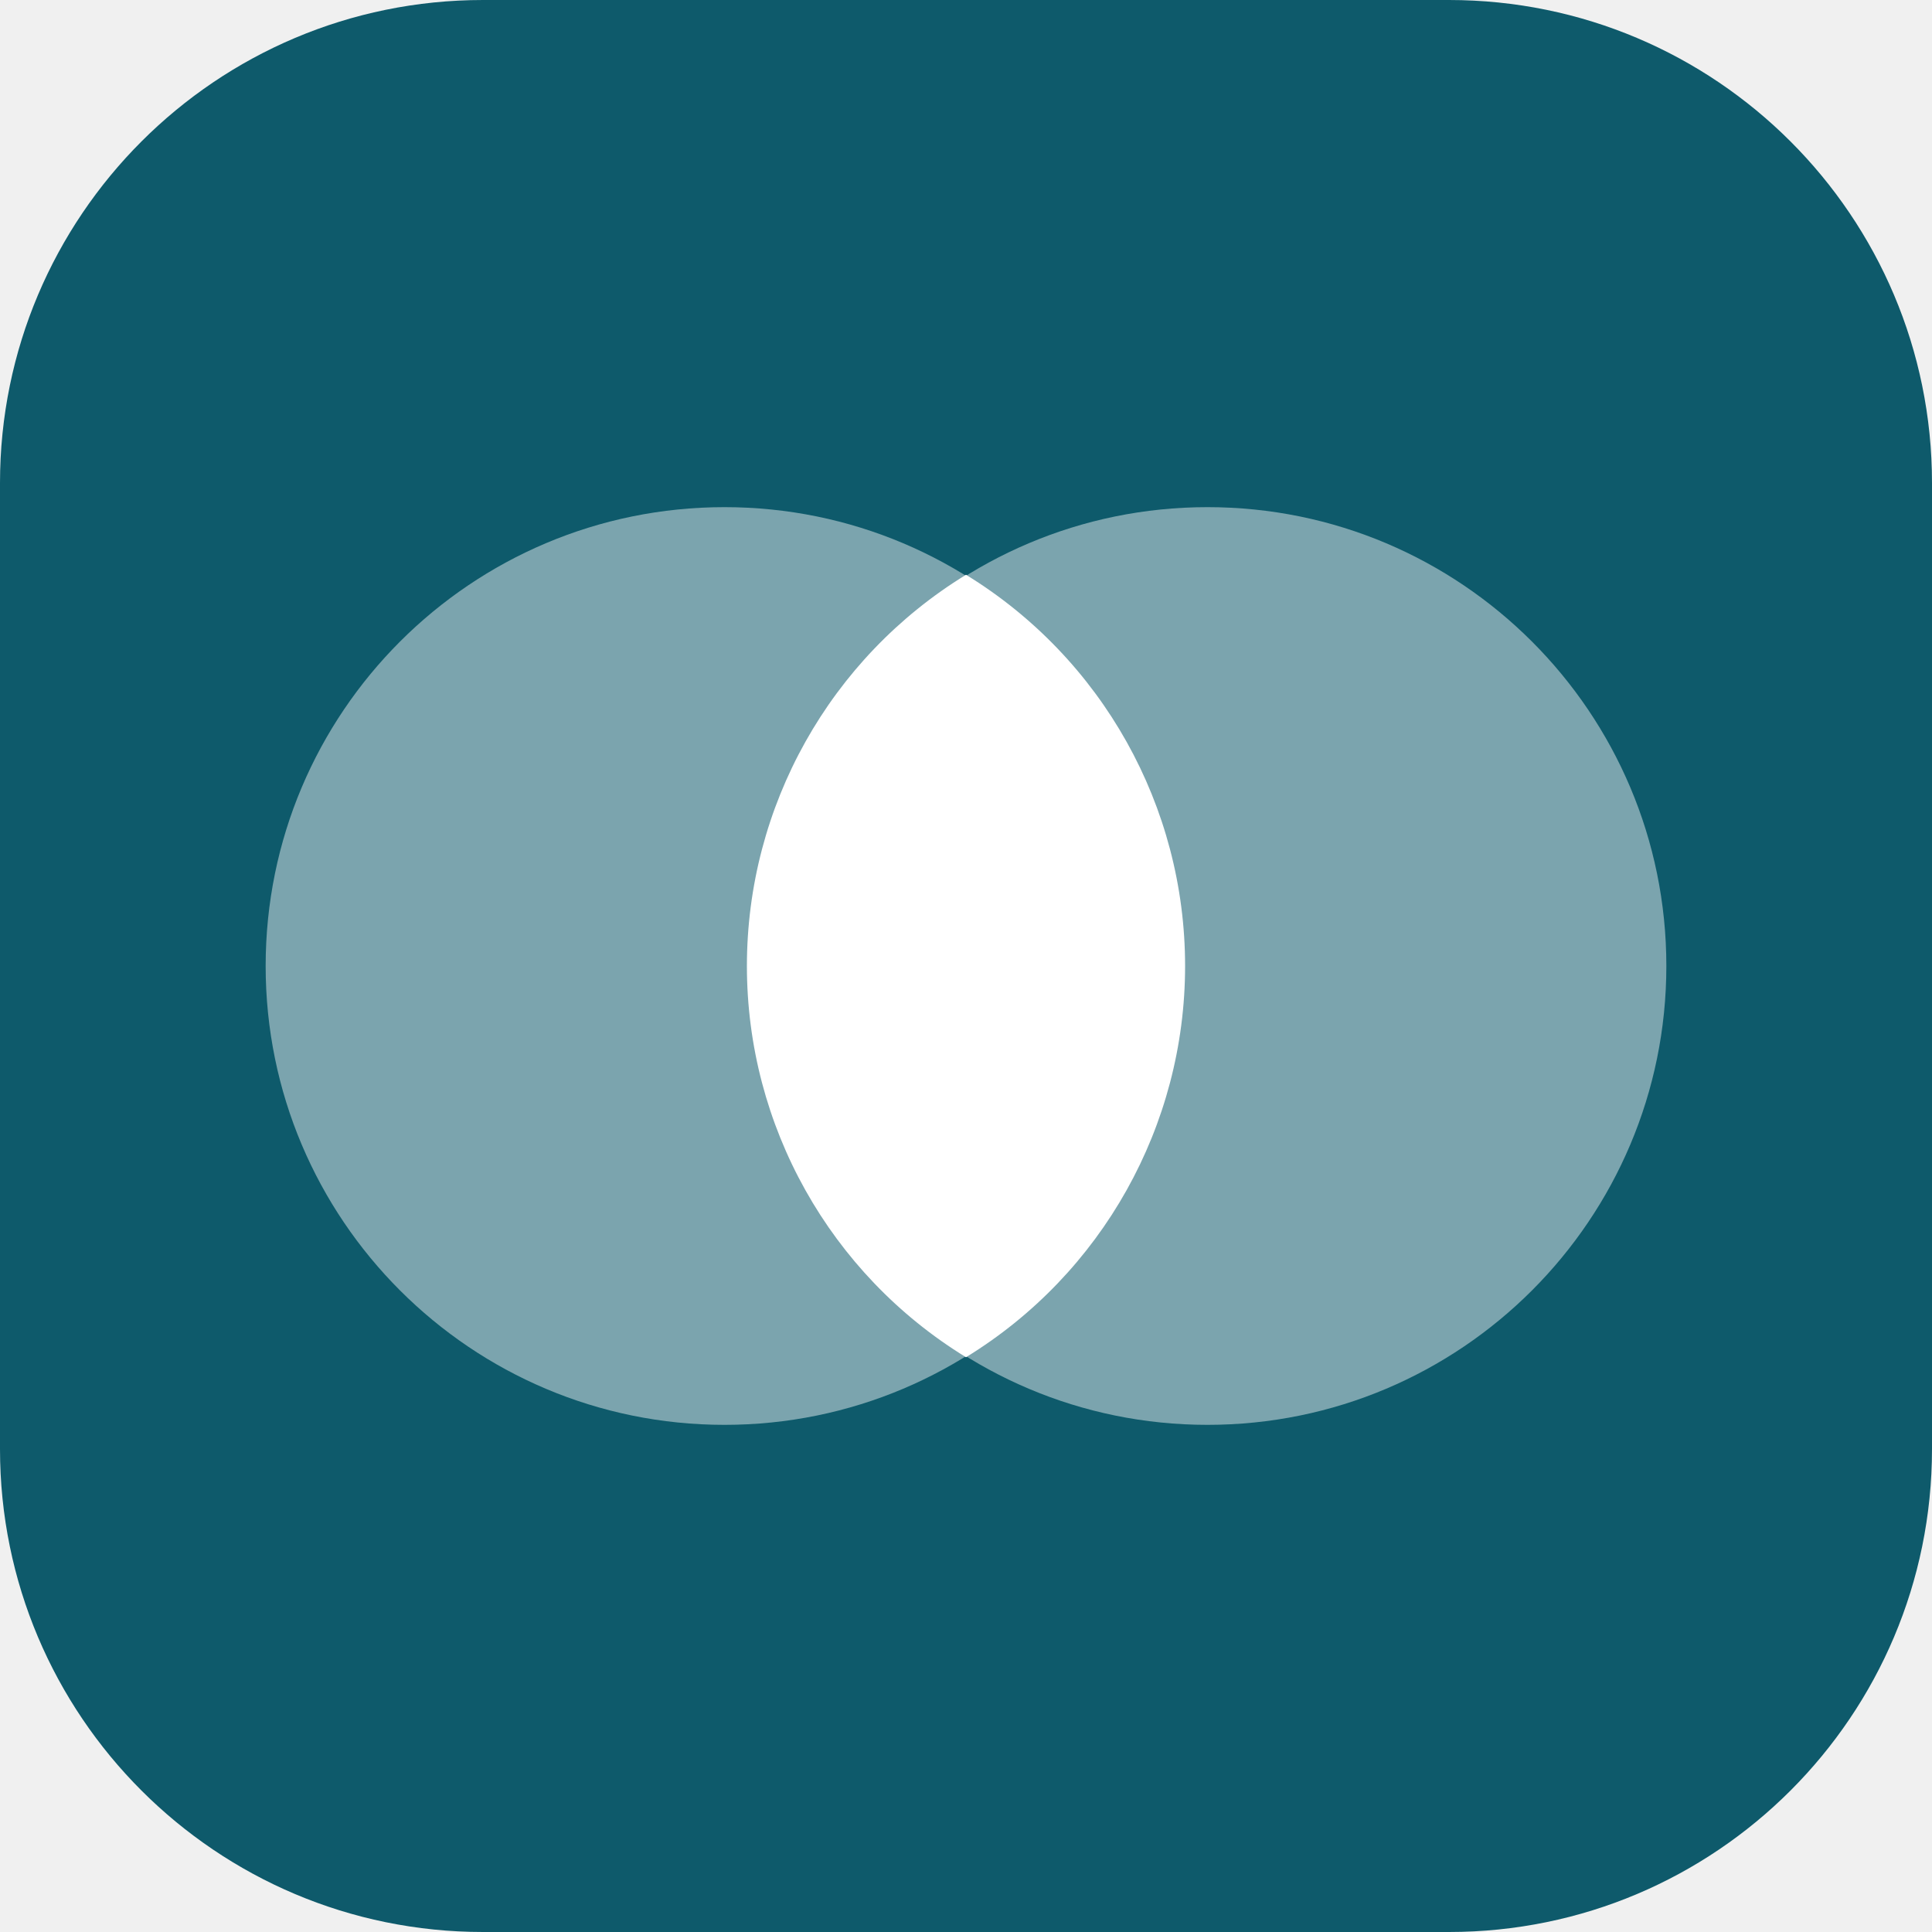
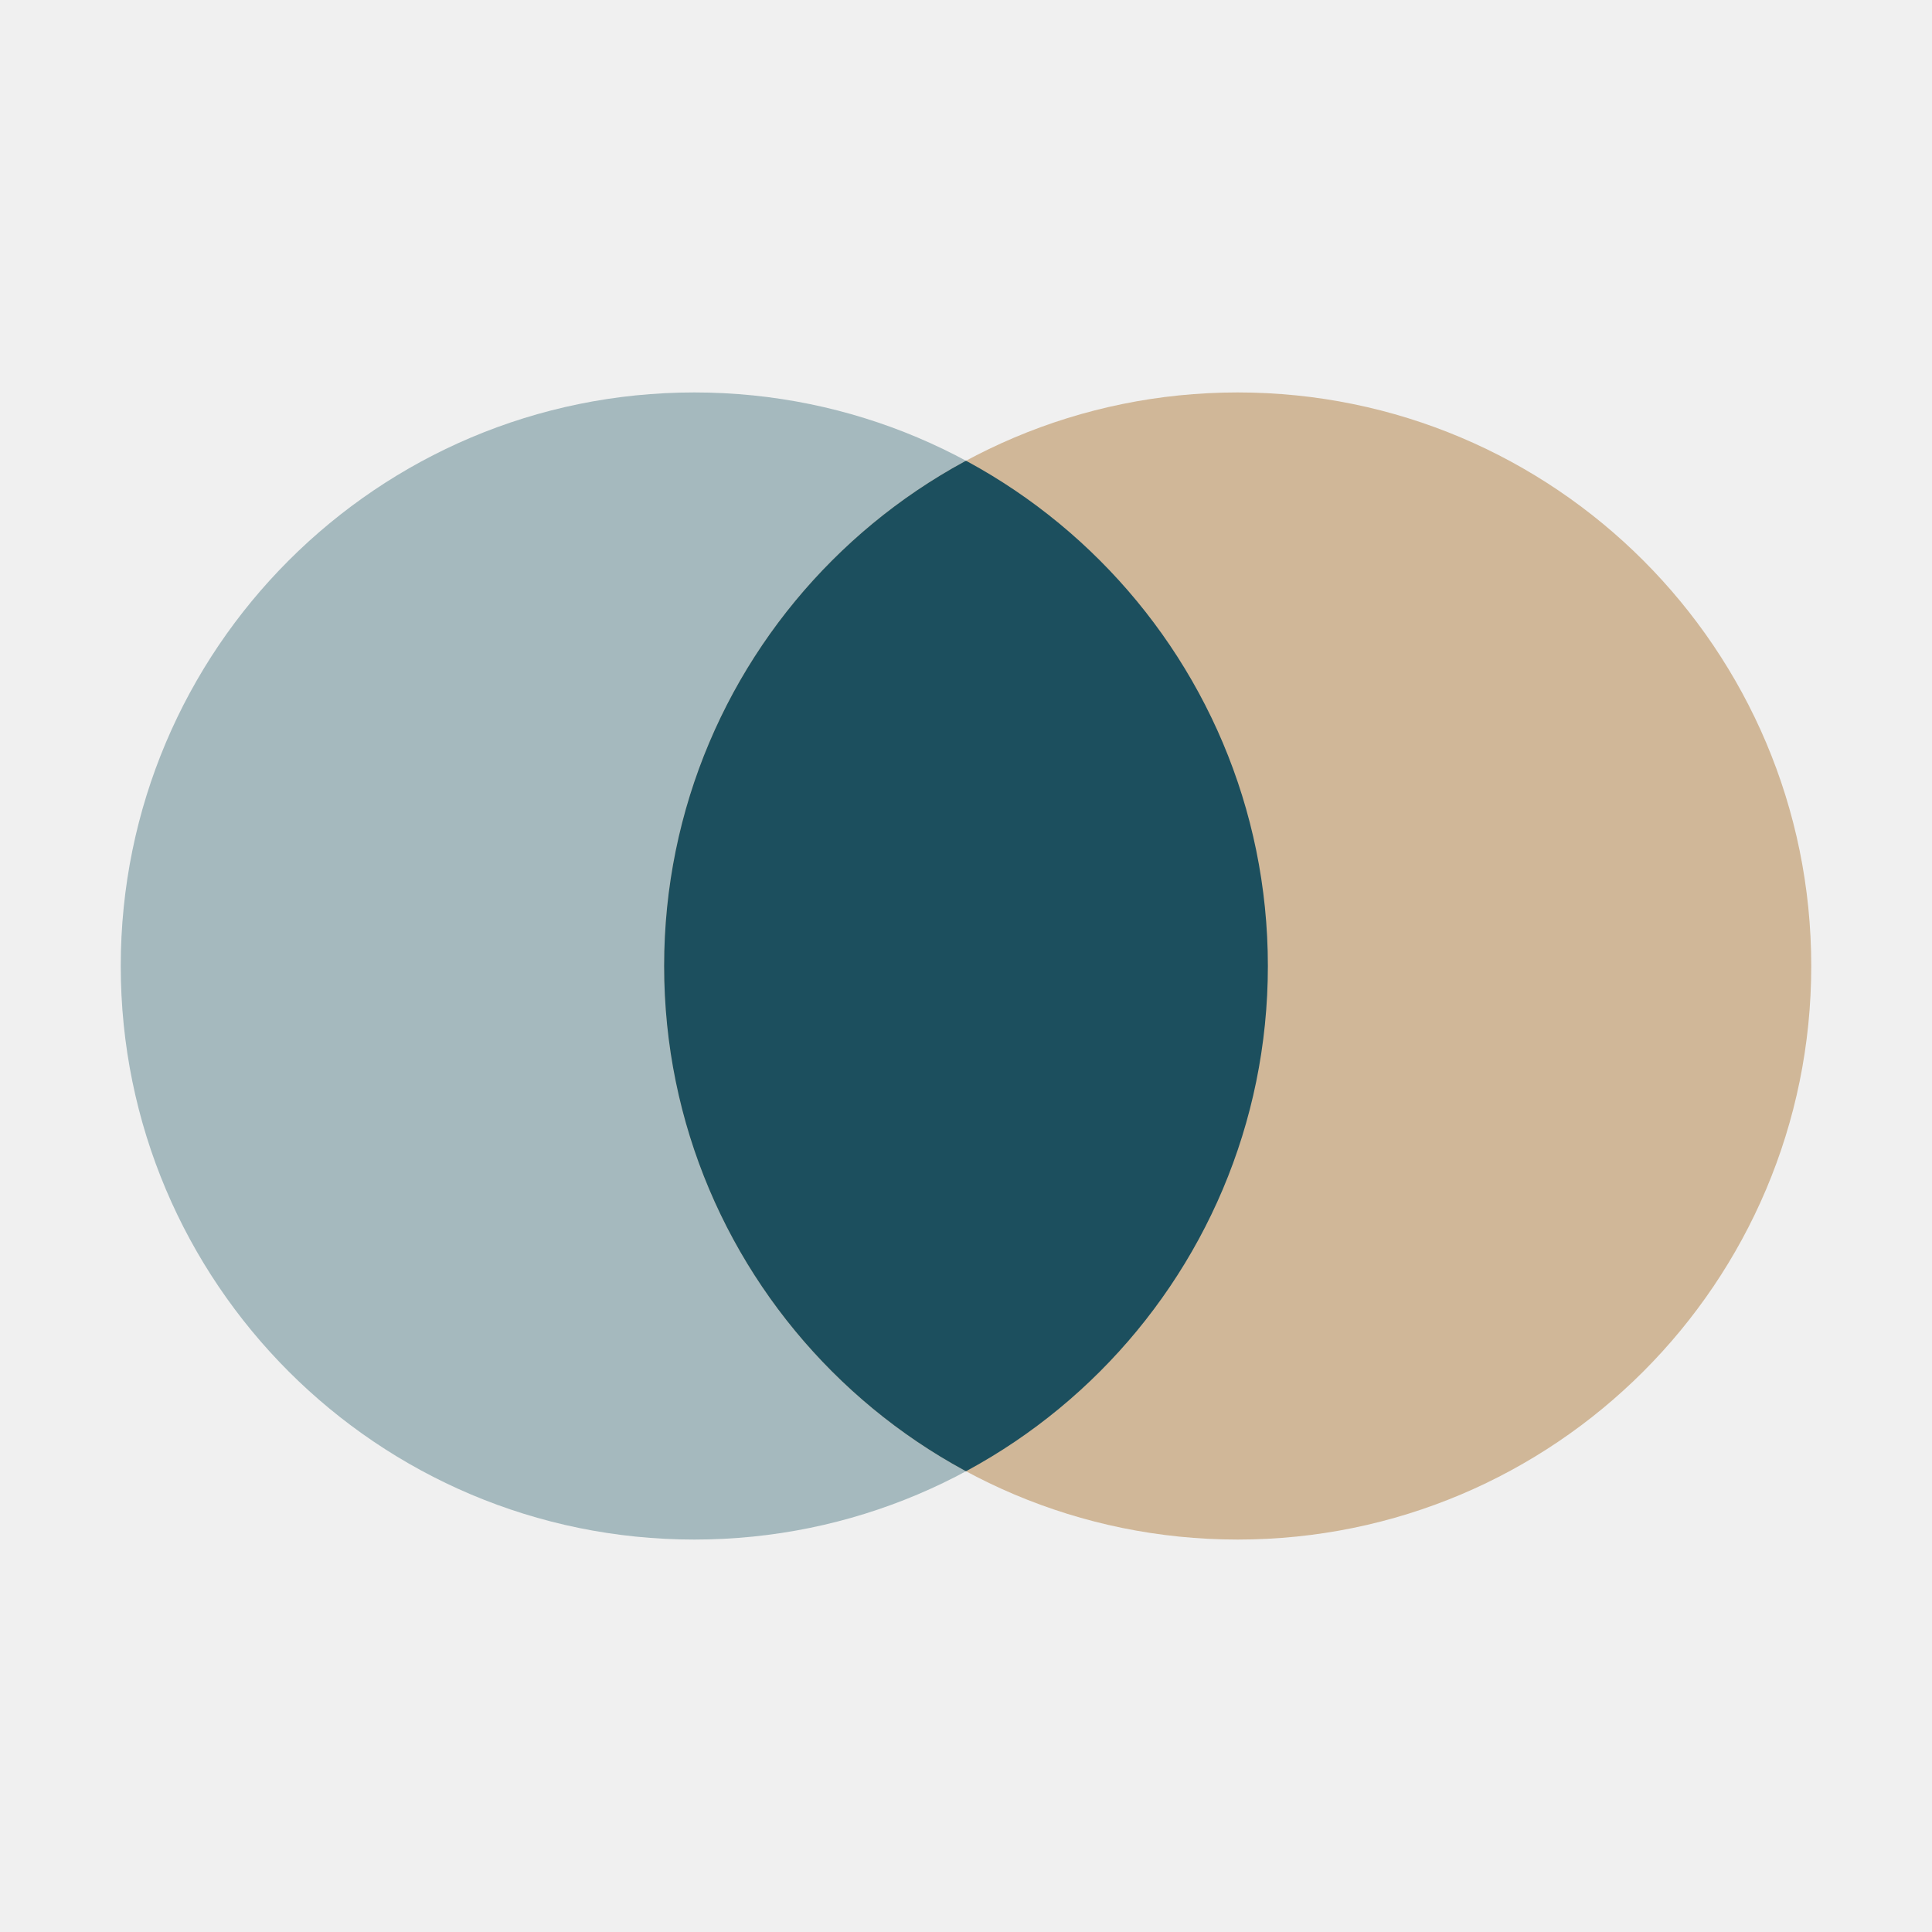
- <svg xmlns="http://www.w3.org/2000/svg" viewBox="0 0 40 40">
-   <rect width="40" height="40" rx="10" fill="#0E5A6B" />
-   <circle cx="15" cy="20" r="9.5" fill="#fff" fill-opacity=".45" />
-   <circle cx="25" cy="20" r="9.5" fill="#fff" fill-opacity=".45" />
-   <path d="M20 11.9a9.5 9.5 0 0 1 0 16.2a9.5 9.5 0 0 1 0-16.2z" fill="#fff" />
+ <svg xmlns="http://www.w3.org/2000/svg" viewBox="0 0 32 32">
+   <defs>
+     <clipPath id="l">
+       <circle cx="11.5" cy="16" r="9.5" />
+     </clipPath>
+   </defs>
+   <circle cx="11.5" cy="16" r="9.5" fill="#a5b9be" />
+   <circle cx="20.5" cy="16" r="9.5" fill="#d0b798" />
+   <circle cx="20.5" cy="16" r="9.5" fill="#1c4f5e" clip-path="url(#l)" />
</svg>
